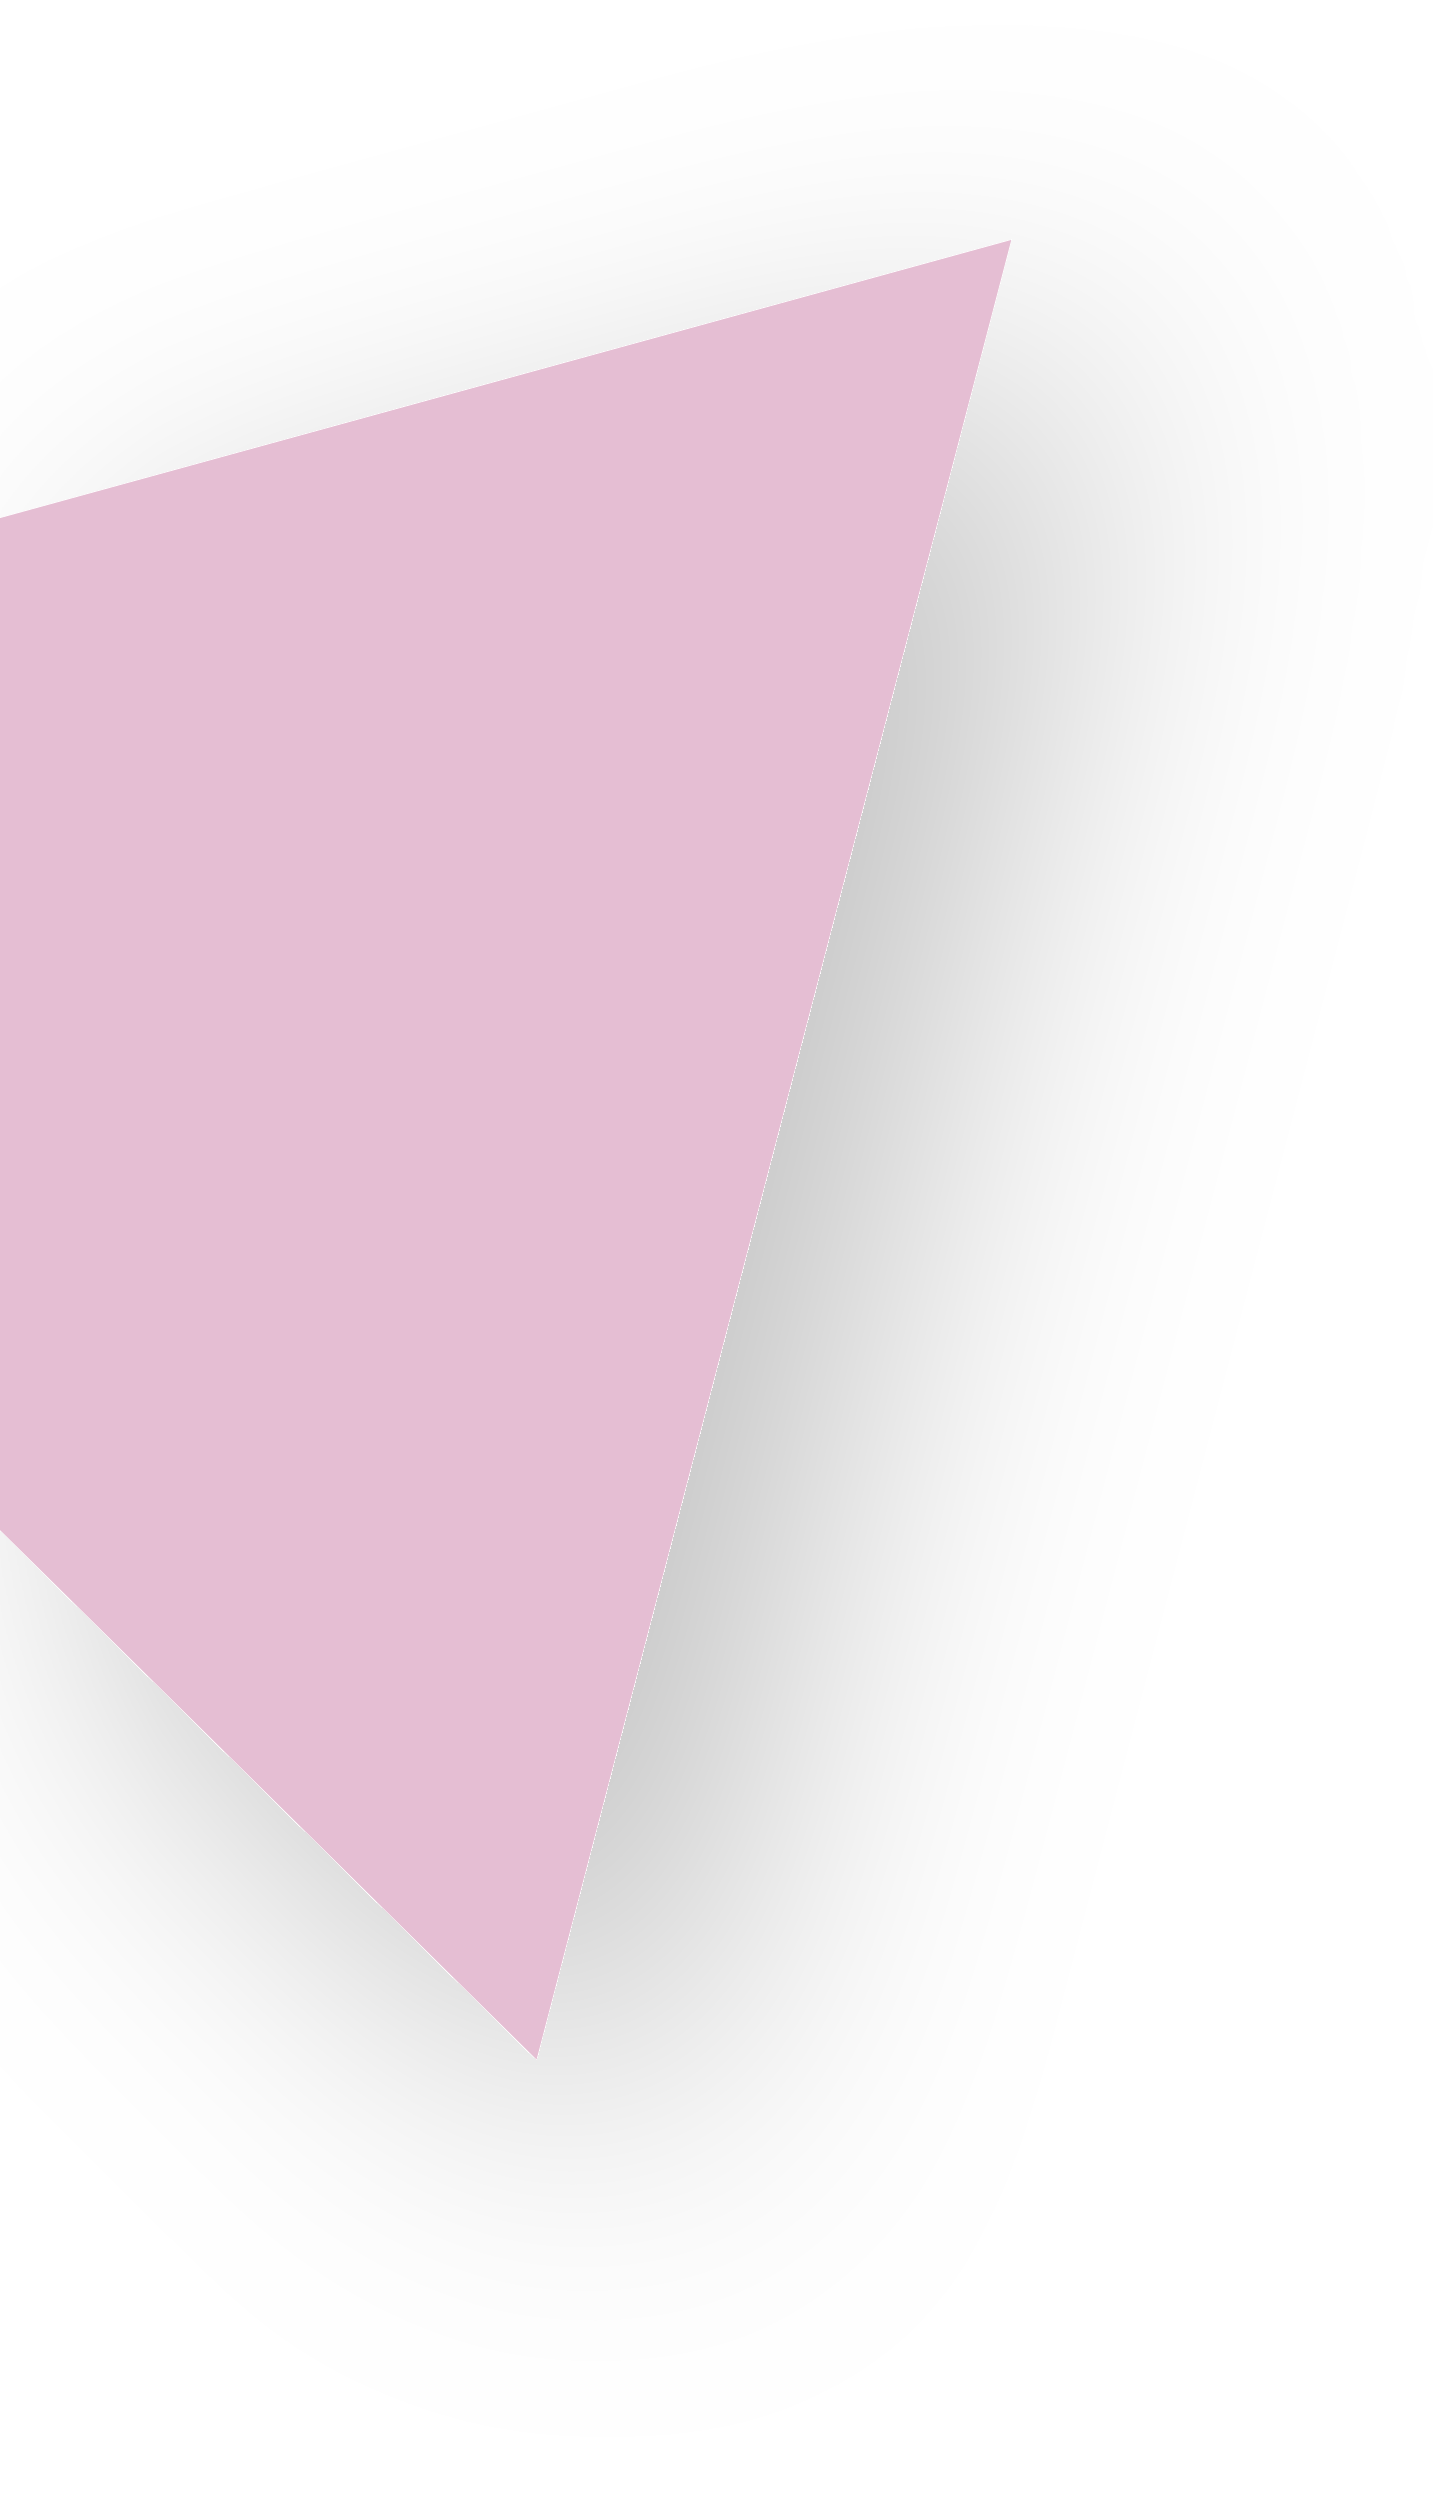
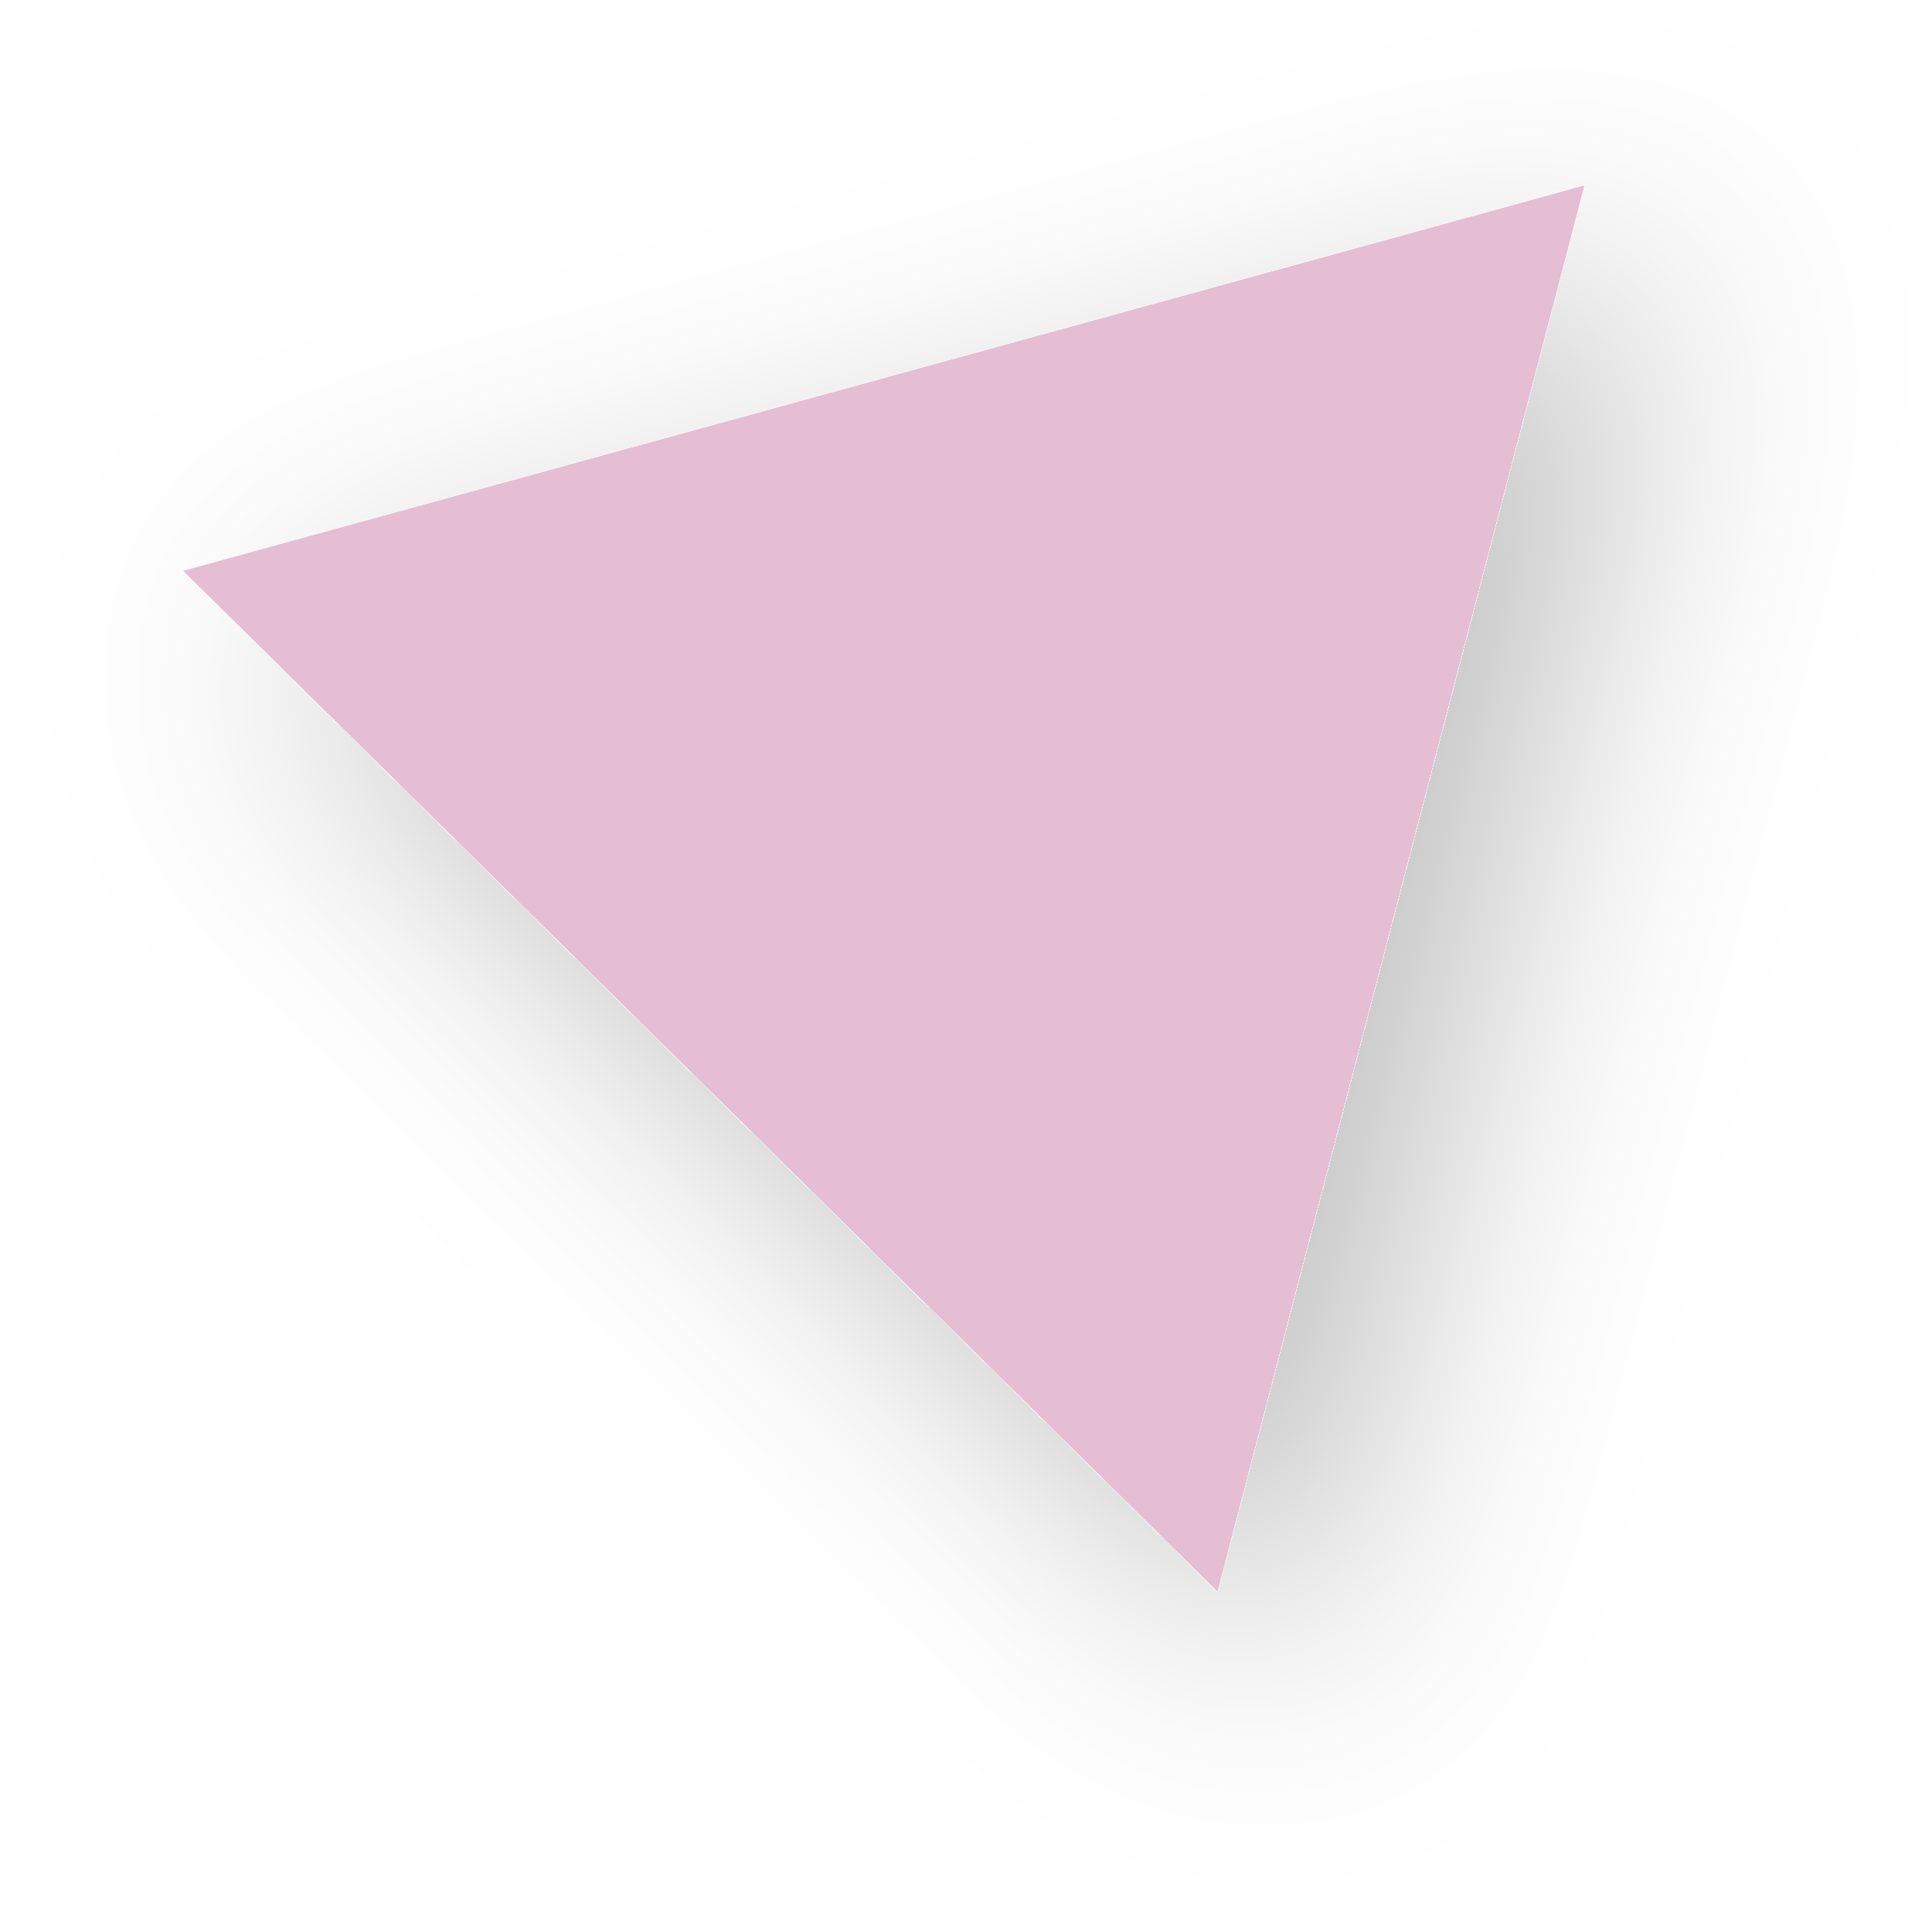
- <svg xmlns="http://www.w3.org/2000/svg" width="216" height="373" viewBox="0 0 216 373" fill="none">
+ <svg xmlns="http://www.w3.org/2000/svg" width="371" height="373" viewBox="0 0 371 373" fill="none">
  <g filter="url(#filter0_d_4_50)">
-     <path d="M150.889 35.791L80.06 307.297L-119.656 110.205L150.889 35.791Z" fill="#E5BED3" />
+     <path d="M305.889 35.791L235.06 307.297L35.344 110.205L305.889 35.791Z" fill="#E5BED3" />
  </g>
  <defs>
-     <filter id="filter0_d_4_50" x="-154.656" y="0.791" width="370.545" height="371.506" filterUnits="userSpaceOnUse" color-interpolation-filters="sRGB">
+     <filter id="filter0_d_4_50" x="0.344" y="0.791" width="370.545" height="371.506" filterUnits="userSpaceOnUse" color-interpolation-filters="sRGB">
      <feFlood flood-opacity="0" result="BackgroundImageFix" />
      <feColorMatrix in="SourceAlpha" type="matrix" values="0 0 0 0 0 0 0 0 0 0 0 0 0 0 0 0 0 0 127 0" result="hardAlpha" />
      <feOffset dx="15" dy="15" />
      <feGaussianBlur stdDeviation="25" />
      <feComposite in2="hardAlpha" operator="out" />
      <feColorMatrix type="matrix" values="0 0 0 0 0 0 0 0 0 0 0 0 0 0 0 0 0 0 0.25 0" />
      <feBlend mode="normal" in2="BackgroundImageFix" result="effect1_dropShadow_4_50" />
      <feBlend mode="normal" in="SourceGraphic" in2="effect1_dropShadow_4_50" result="shape" />
    </filter>
  </defs>
</svg>
